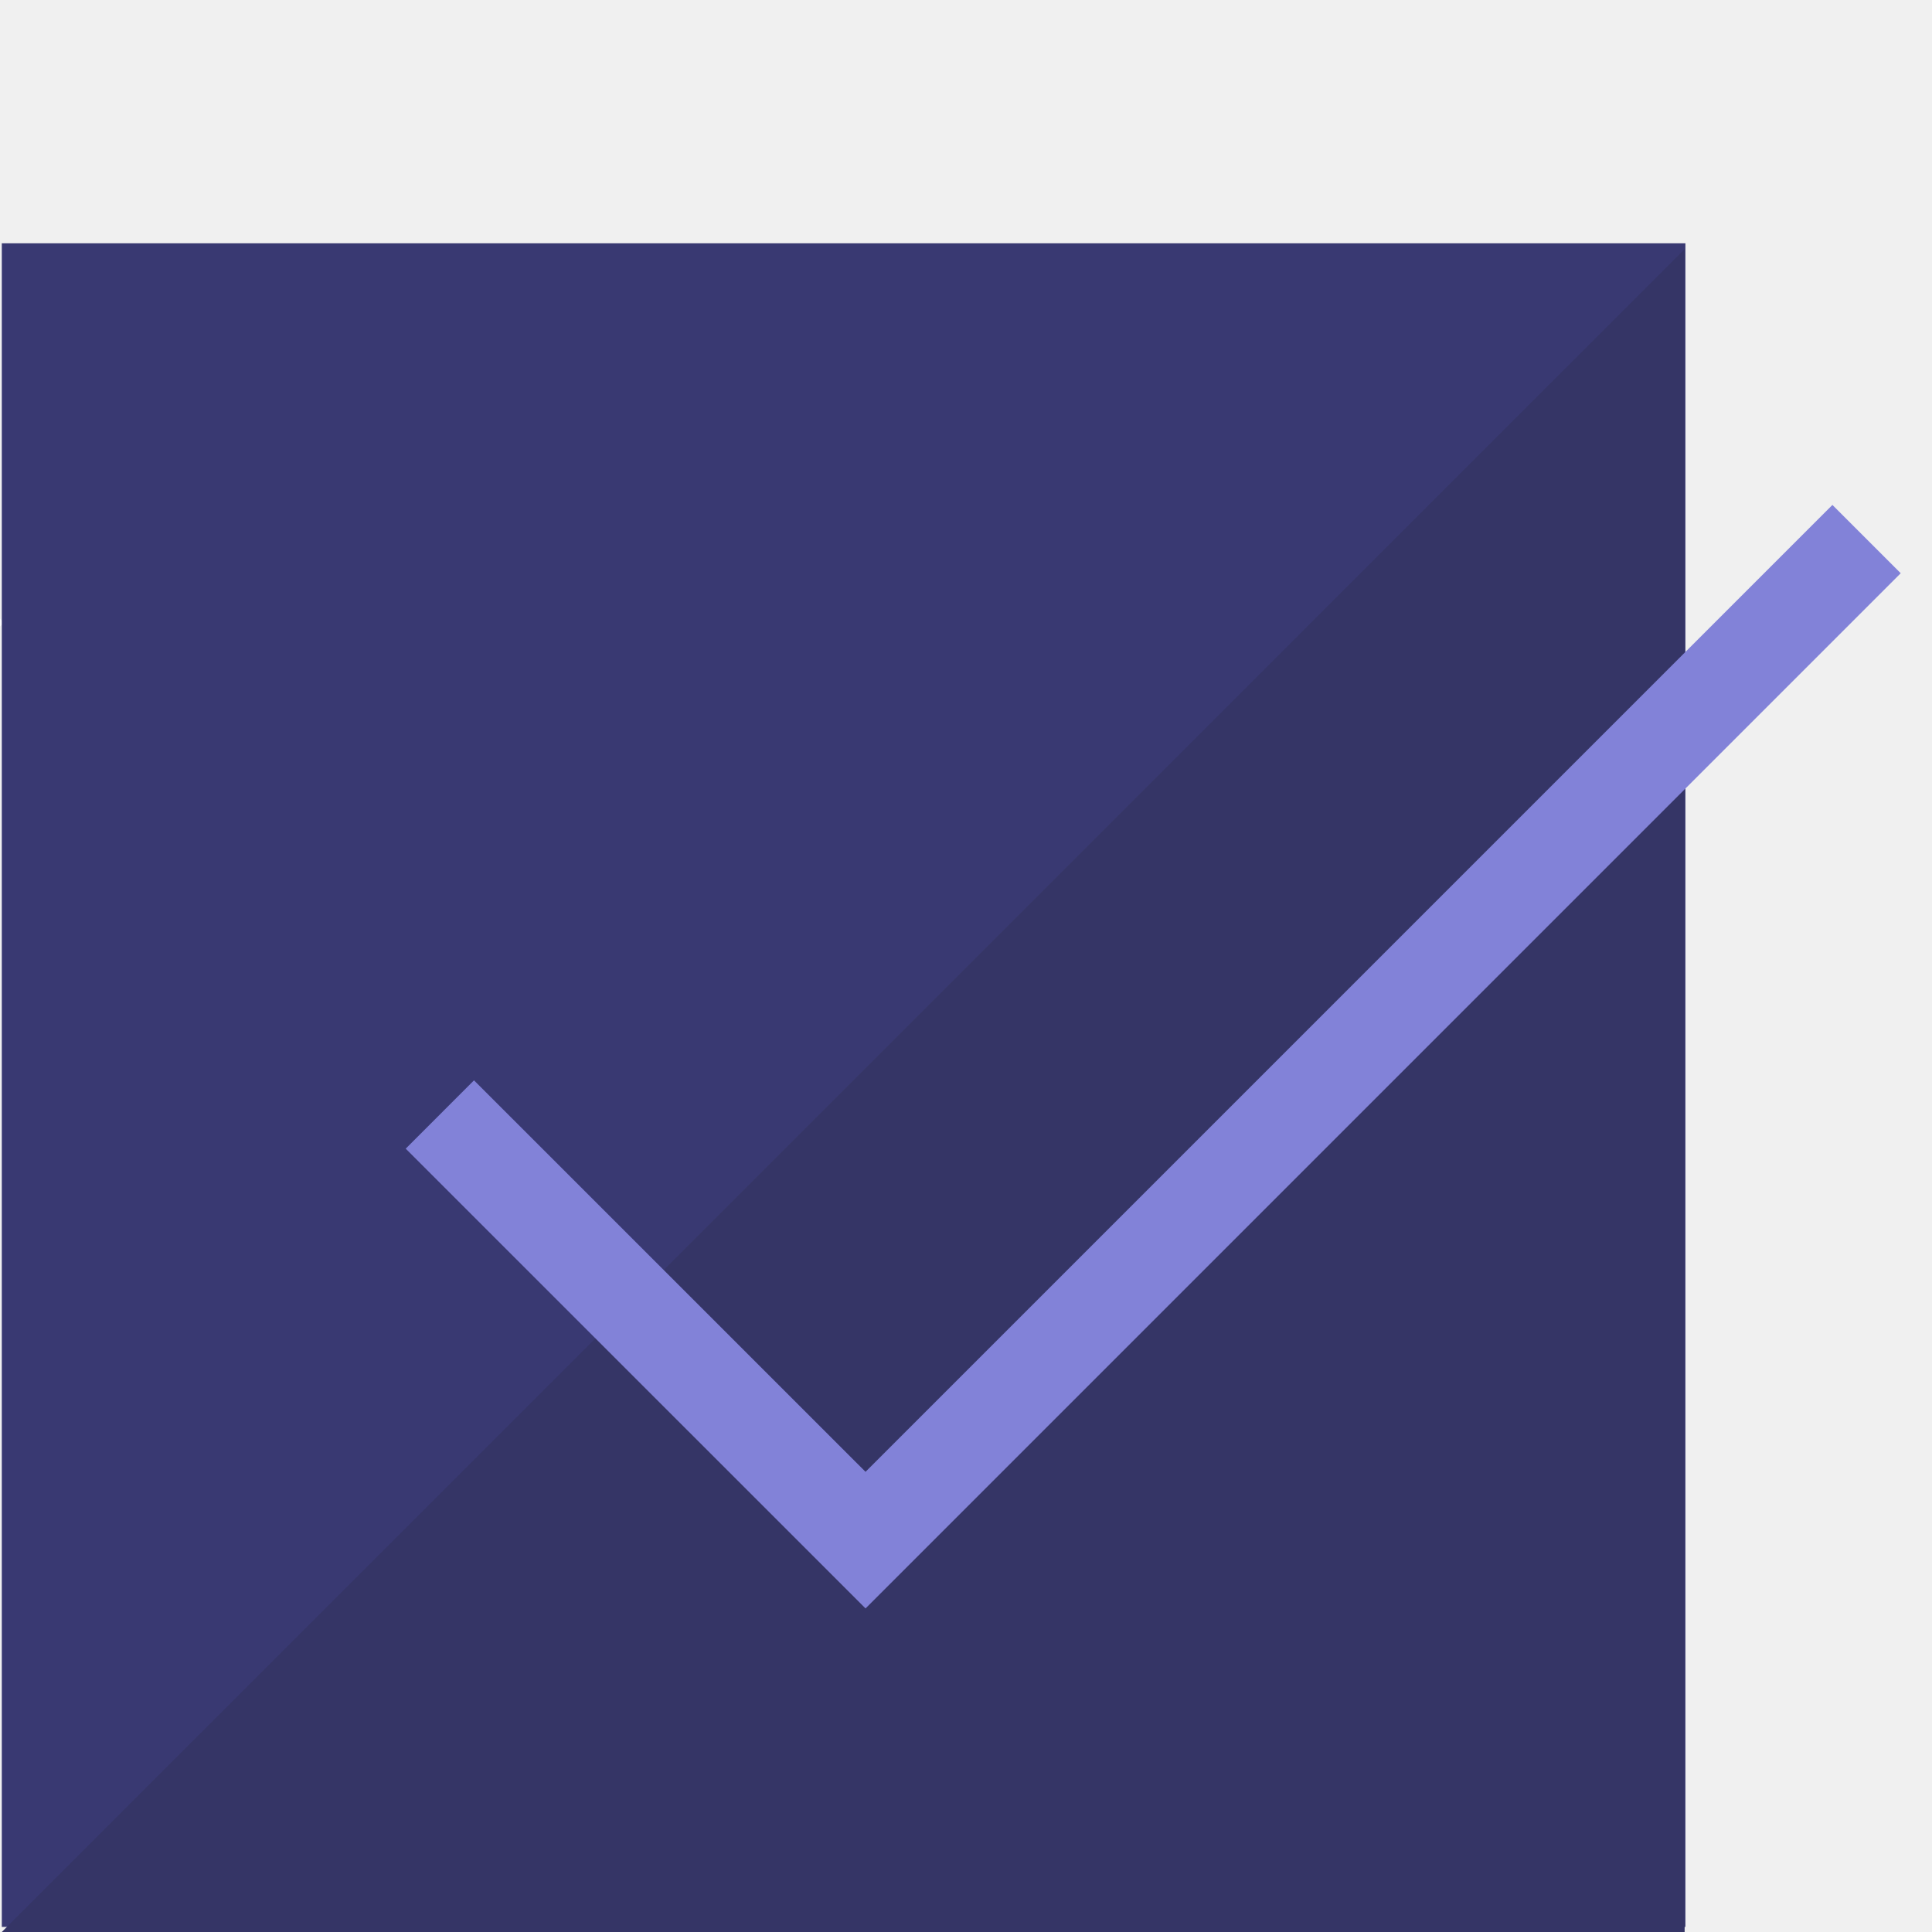
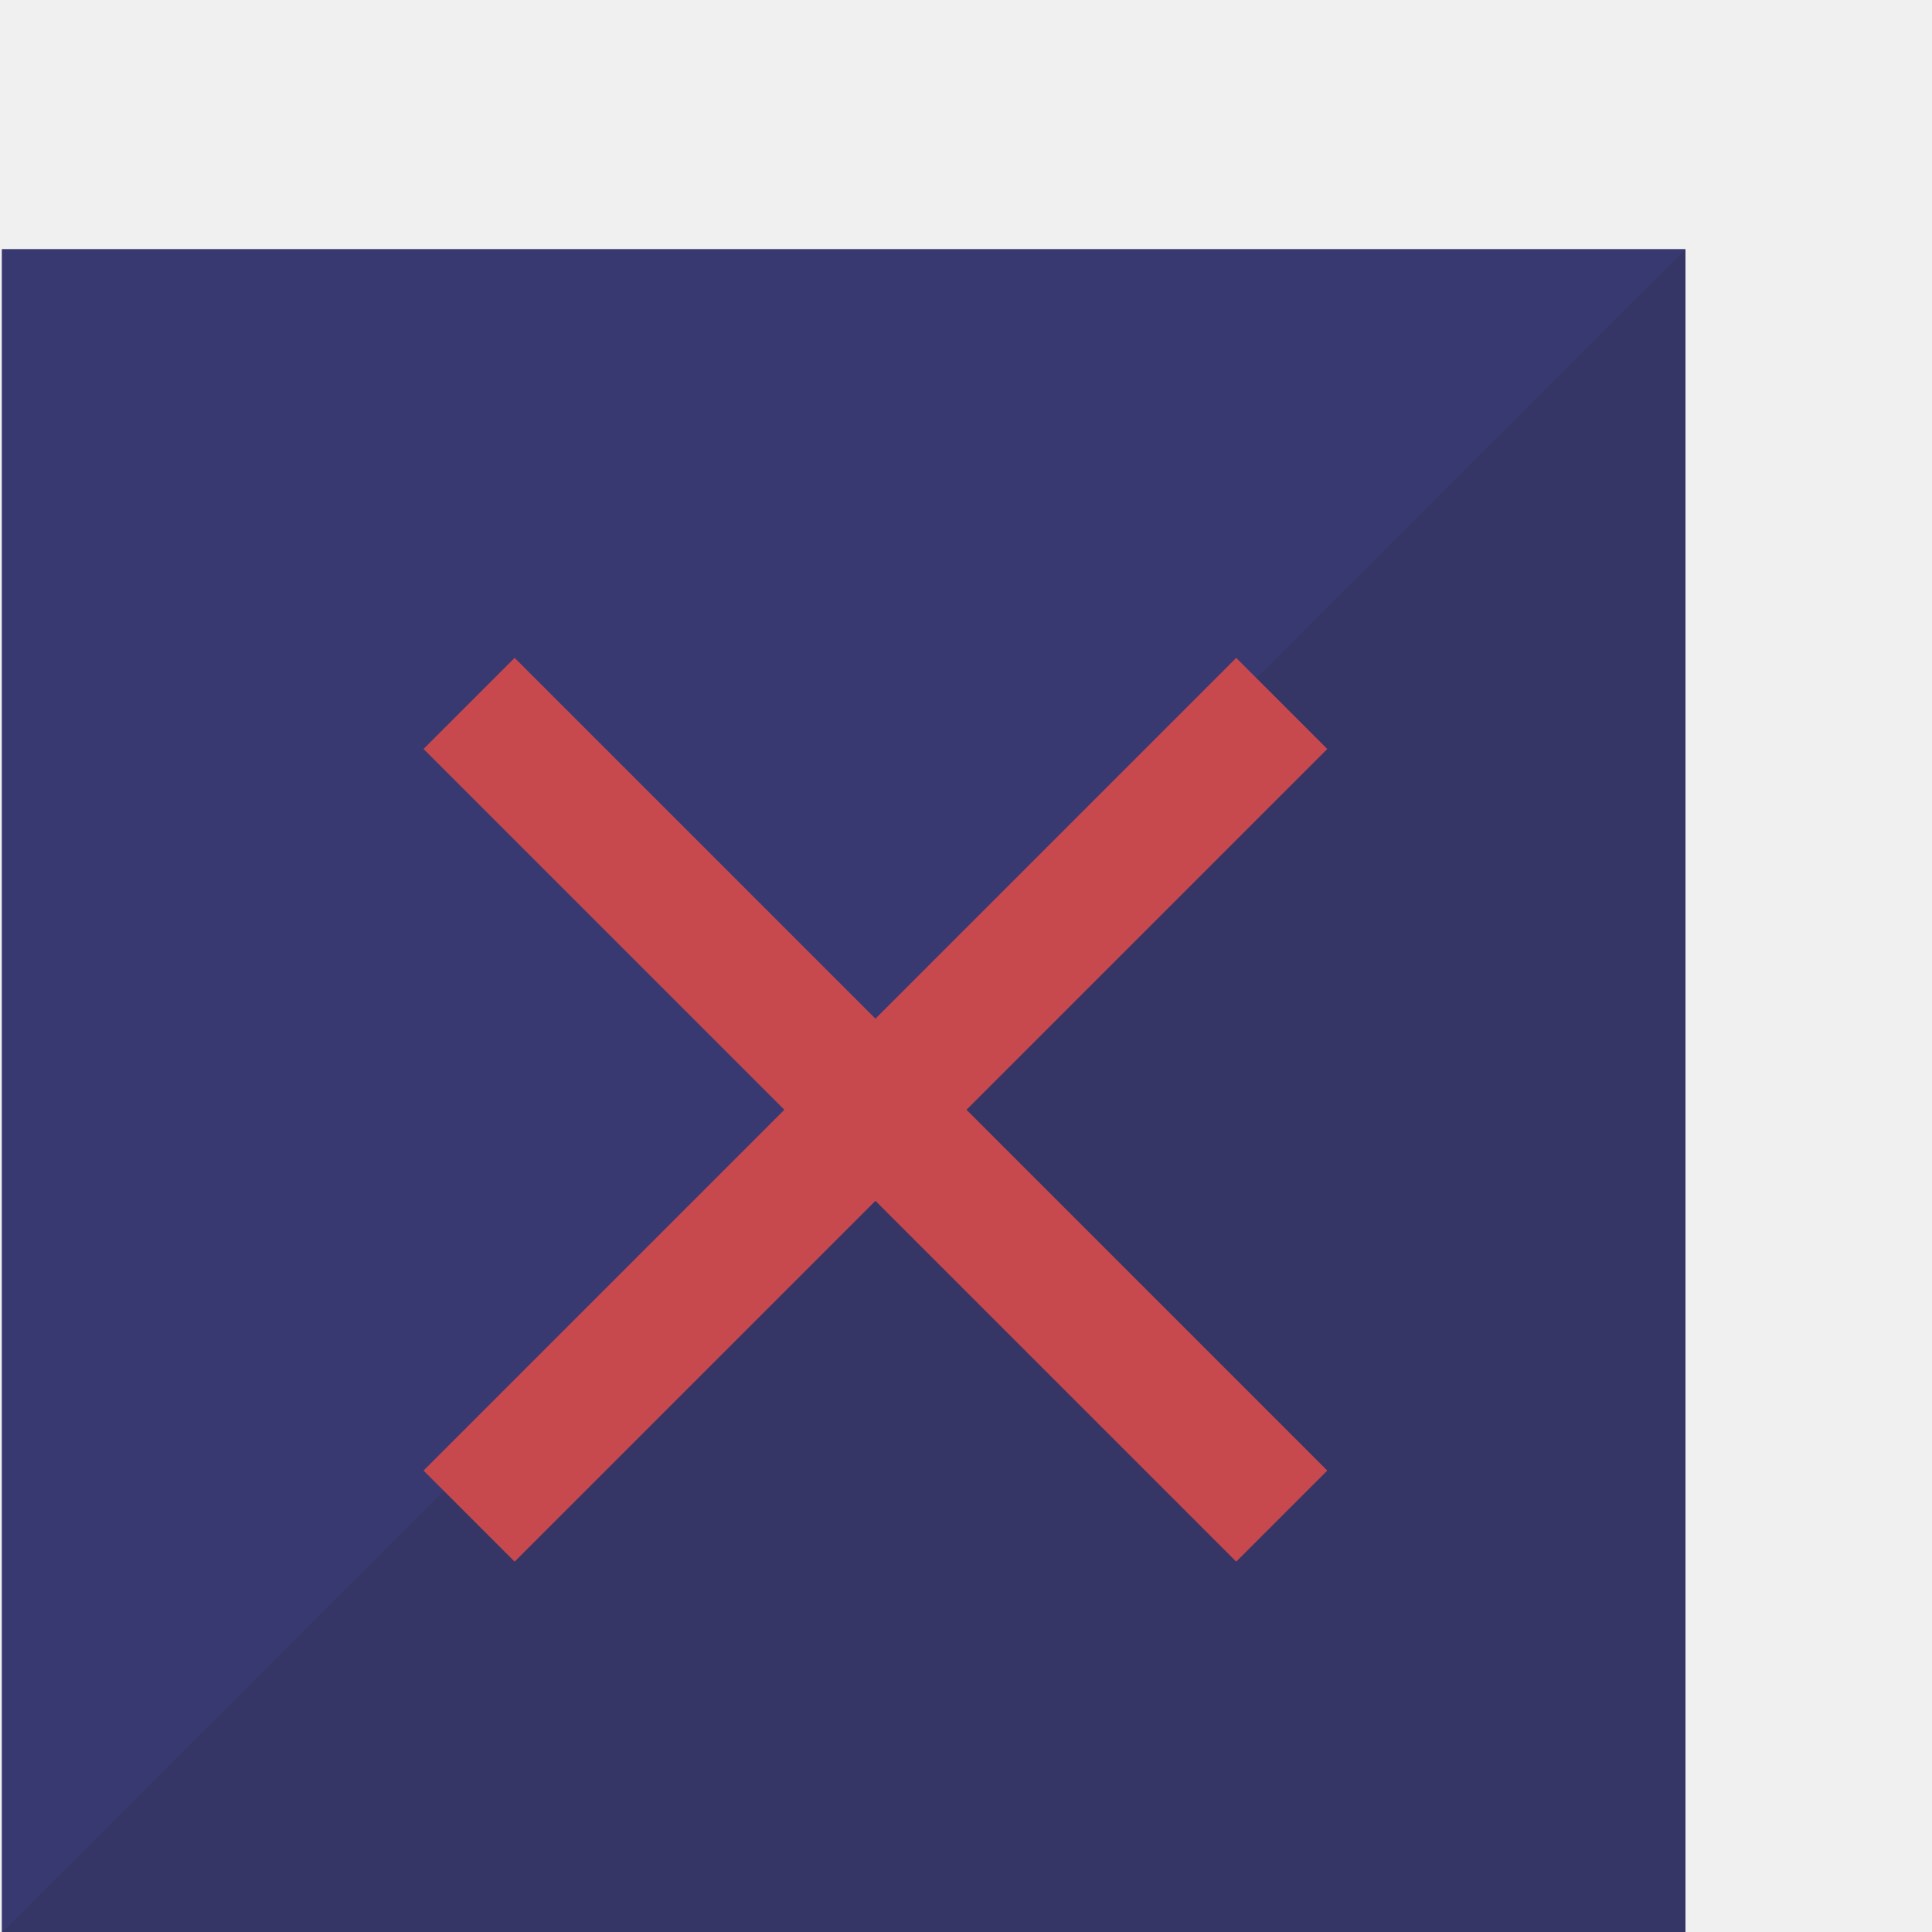
<svg xmlns="http://www.w3.org/2000/svg" viewBox="0 0 30 30">
-   <polyline points="-1 8.606 -16.409 24.015 -22.961 17.463" style="fill:none;stroke:#fff;stroke-miterlimit:10;stroke-width:3px" />
-   <rect x="0.028" y="3.778" width="26.143" height="26.143" style="fill:#393972" />
-   <polyline points="26.159 3.868 26.159 30.012 0.016 30.012" style="fill:#353566" />
-   <polyline points="28.984 8.371 13.44 23.915 6.83 17.306" style="fill:none;stroke:#8282d8;stroke-miterlimit:10;stroke-width:1.5px" />
+   <rect x="0.028" y="3.868" width="26.143" height="26.143" style="fill:#393972" />
+   <polyline points="26.172 3.868 26.172 30.011 0.028 30.011" style="fill:#353566" />
+   <line x1="7.284" y1="10.923" x2="19.903" y2="23.542" style="fill:none;stroke:#c7494e;stroke-miterlimit:10;stroke-width:2px" />
+   <line x1="19.903" y1="10.923" x2="7.284" y2="23.542" style="fill:none;stroke:#c7494e;stroke-miterlimit:10;stroke-width:2px" />
</svg>
